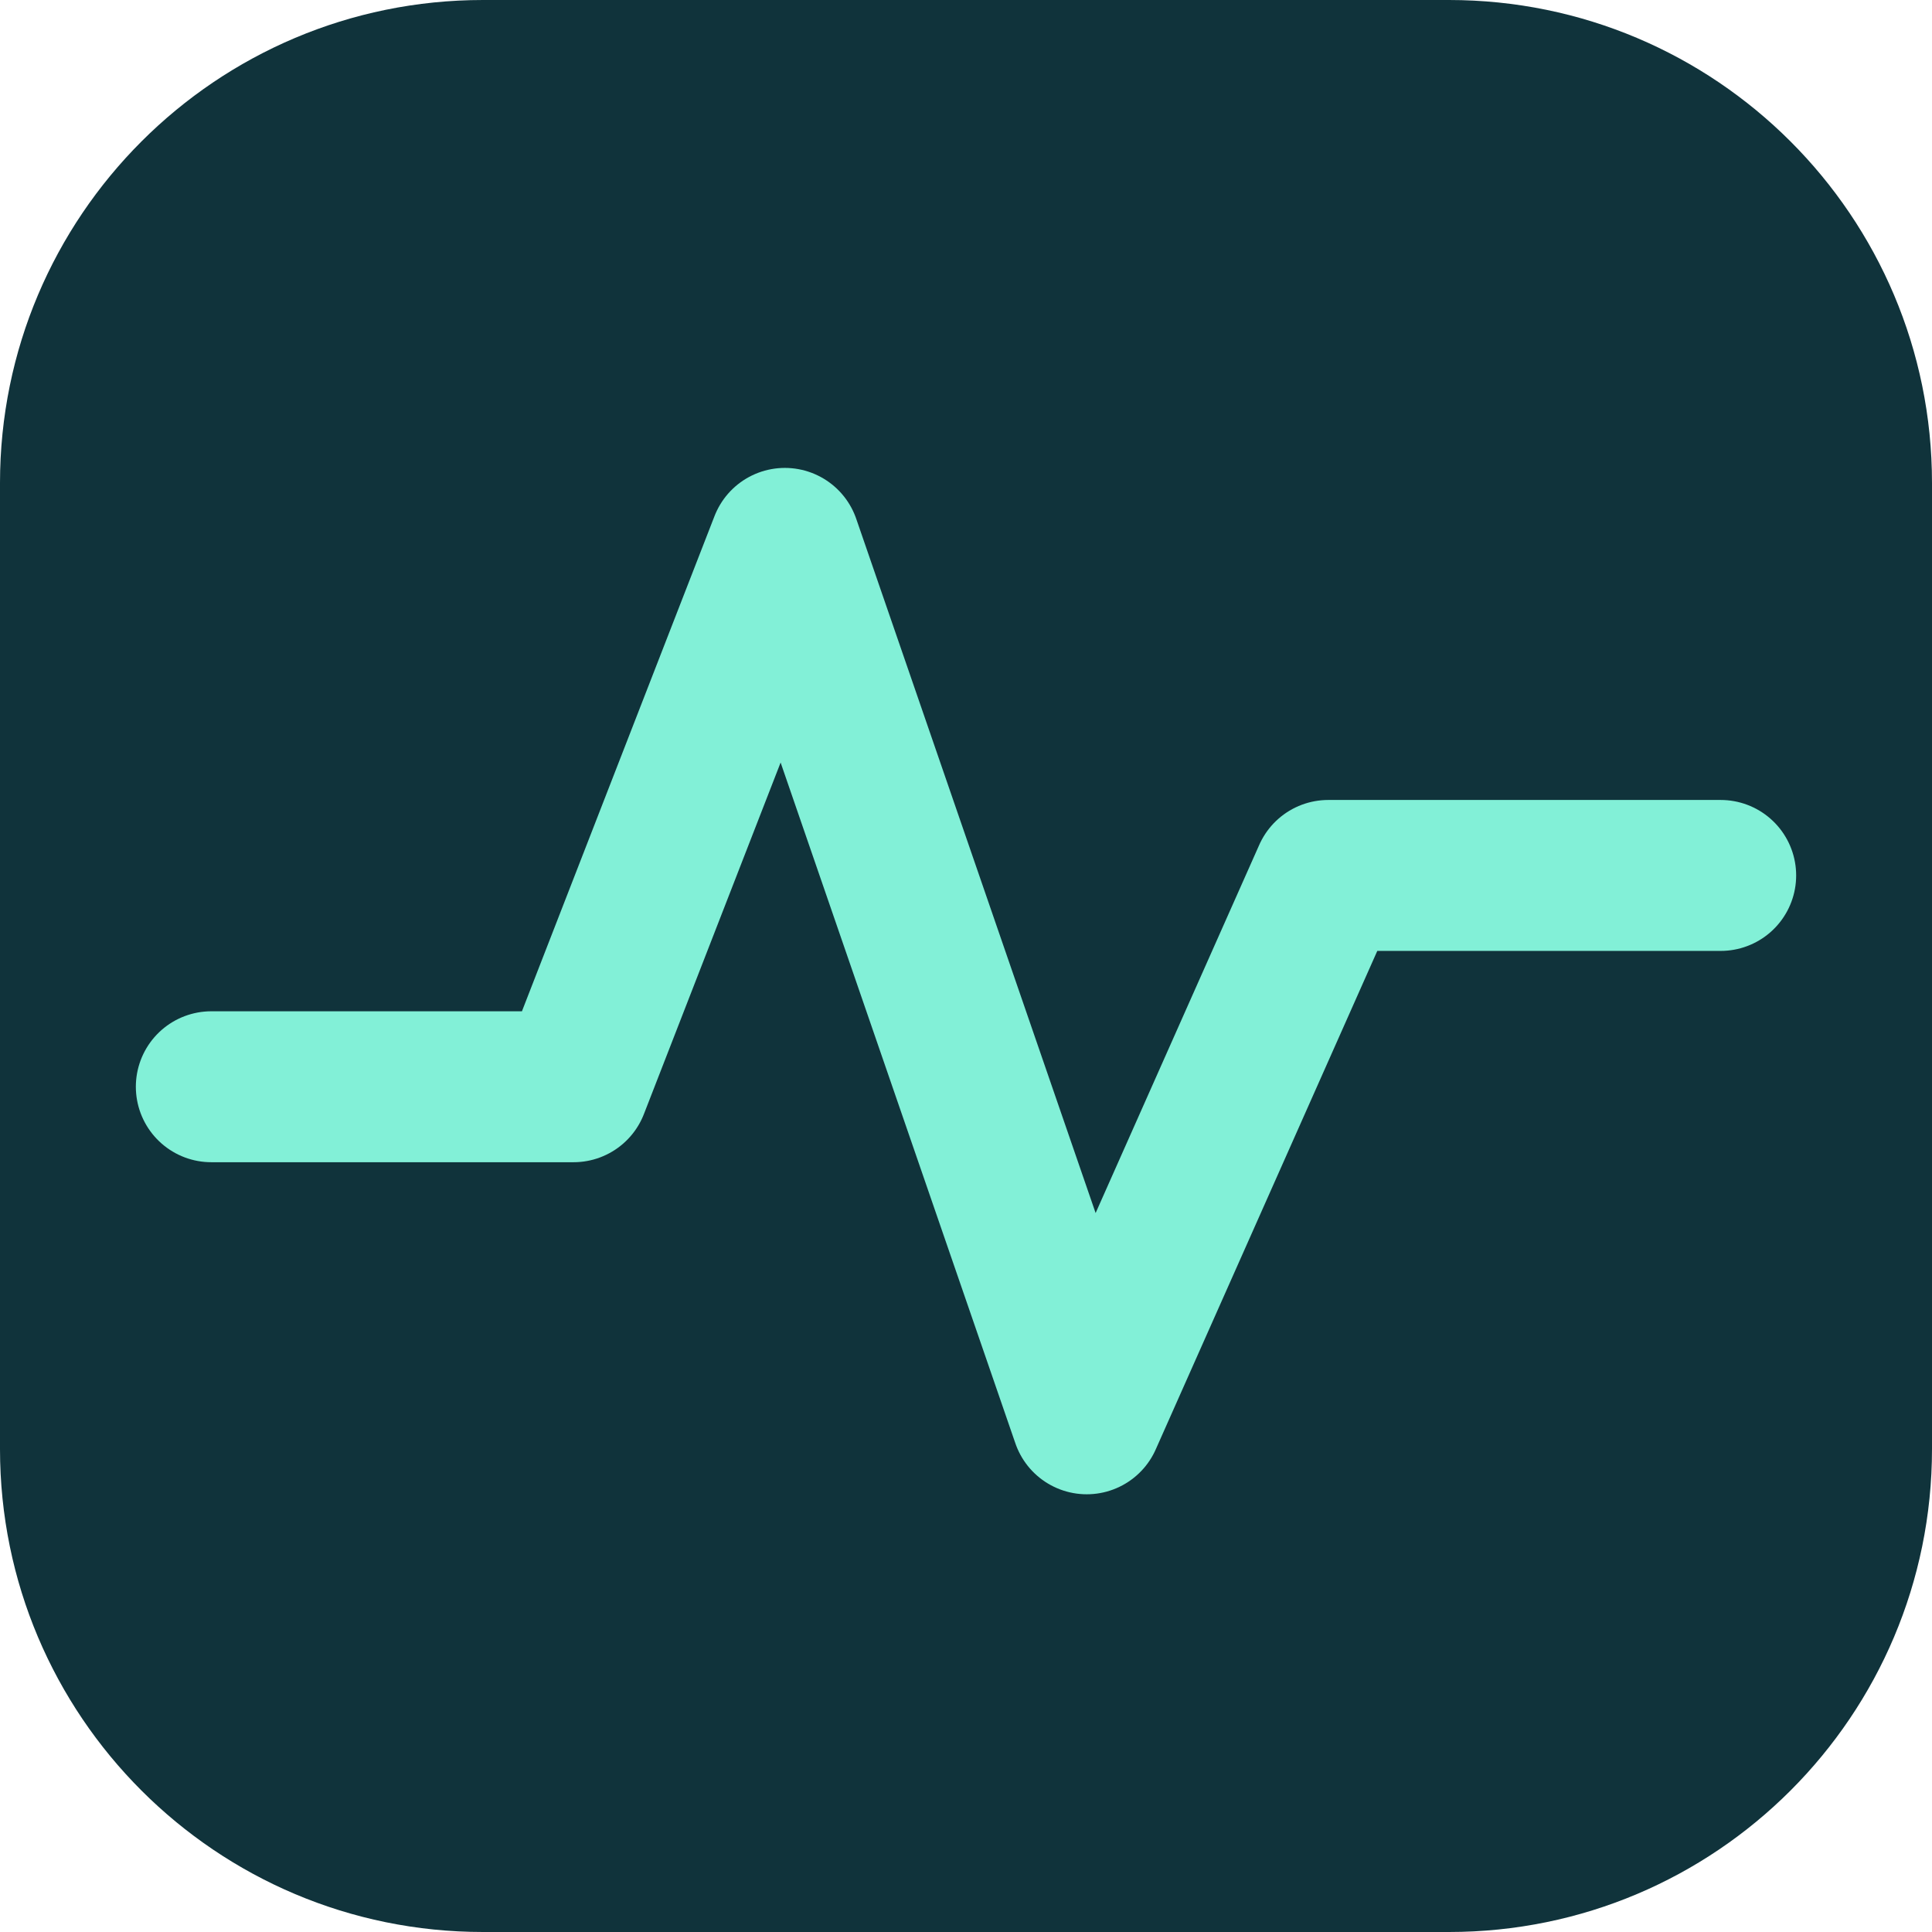
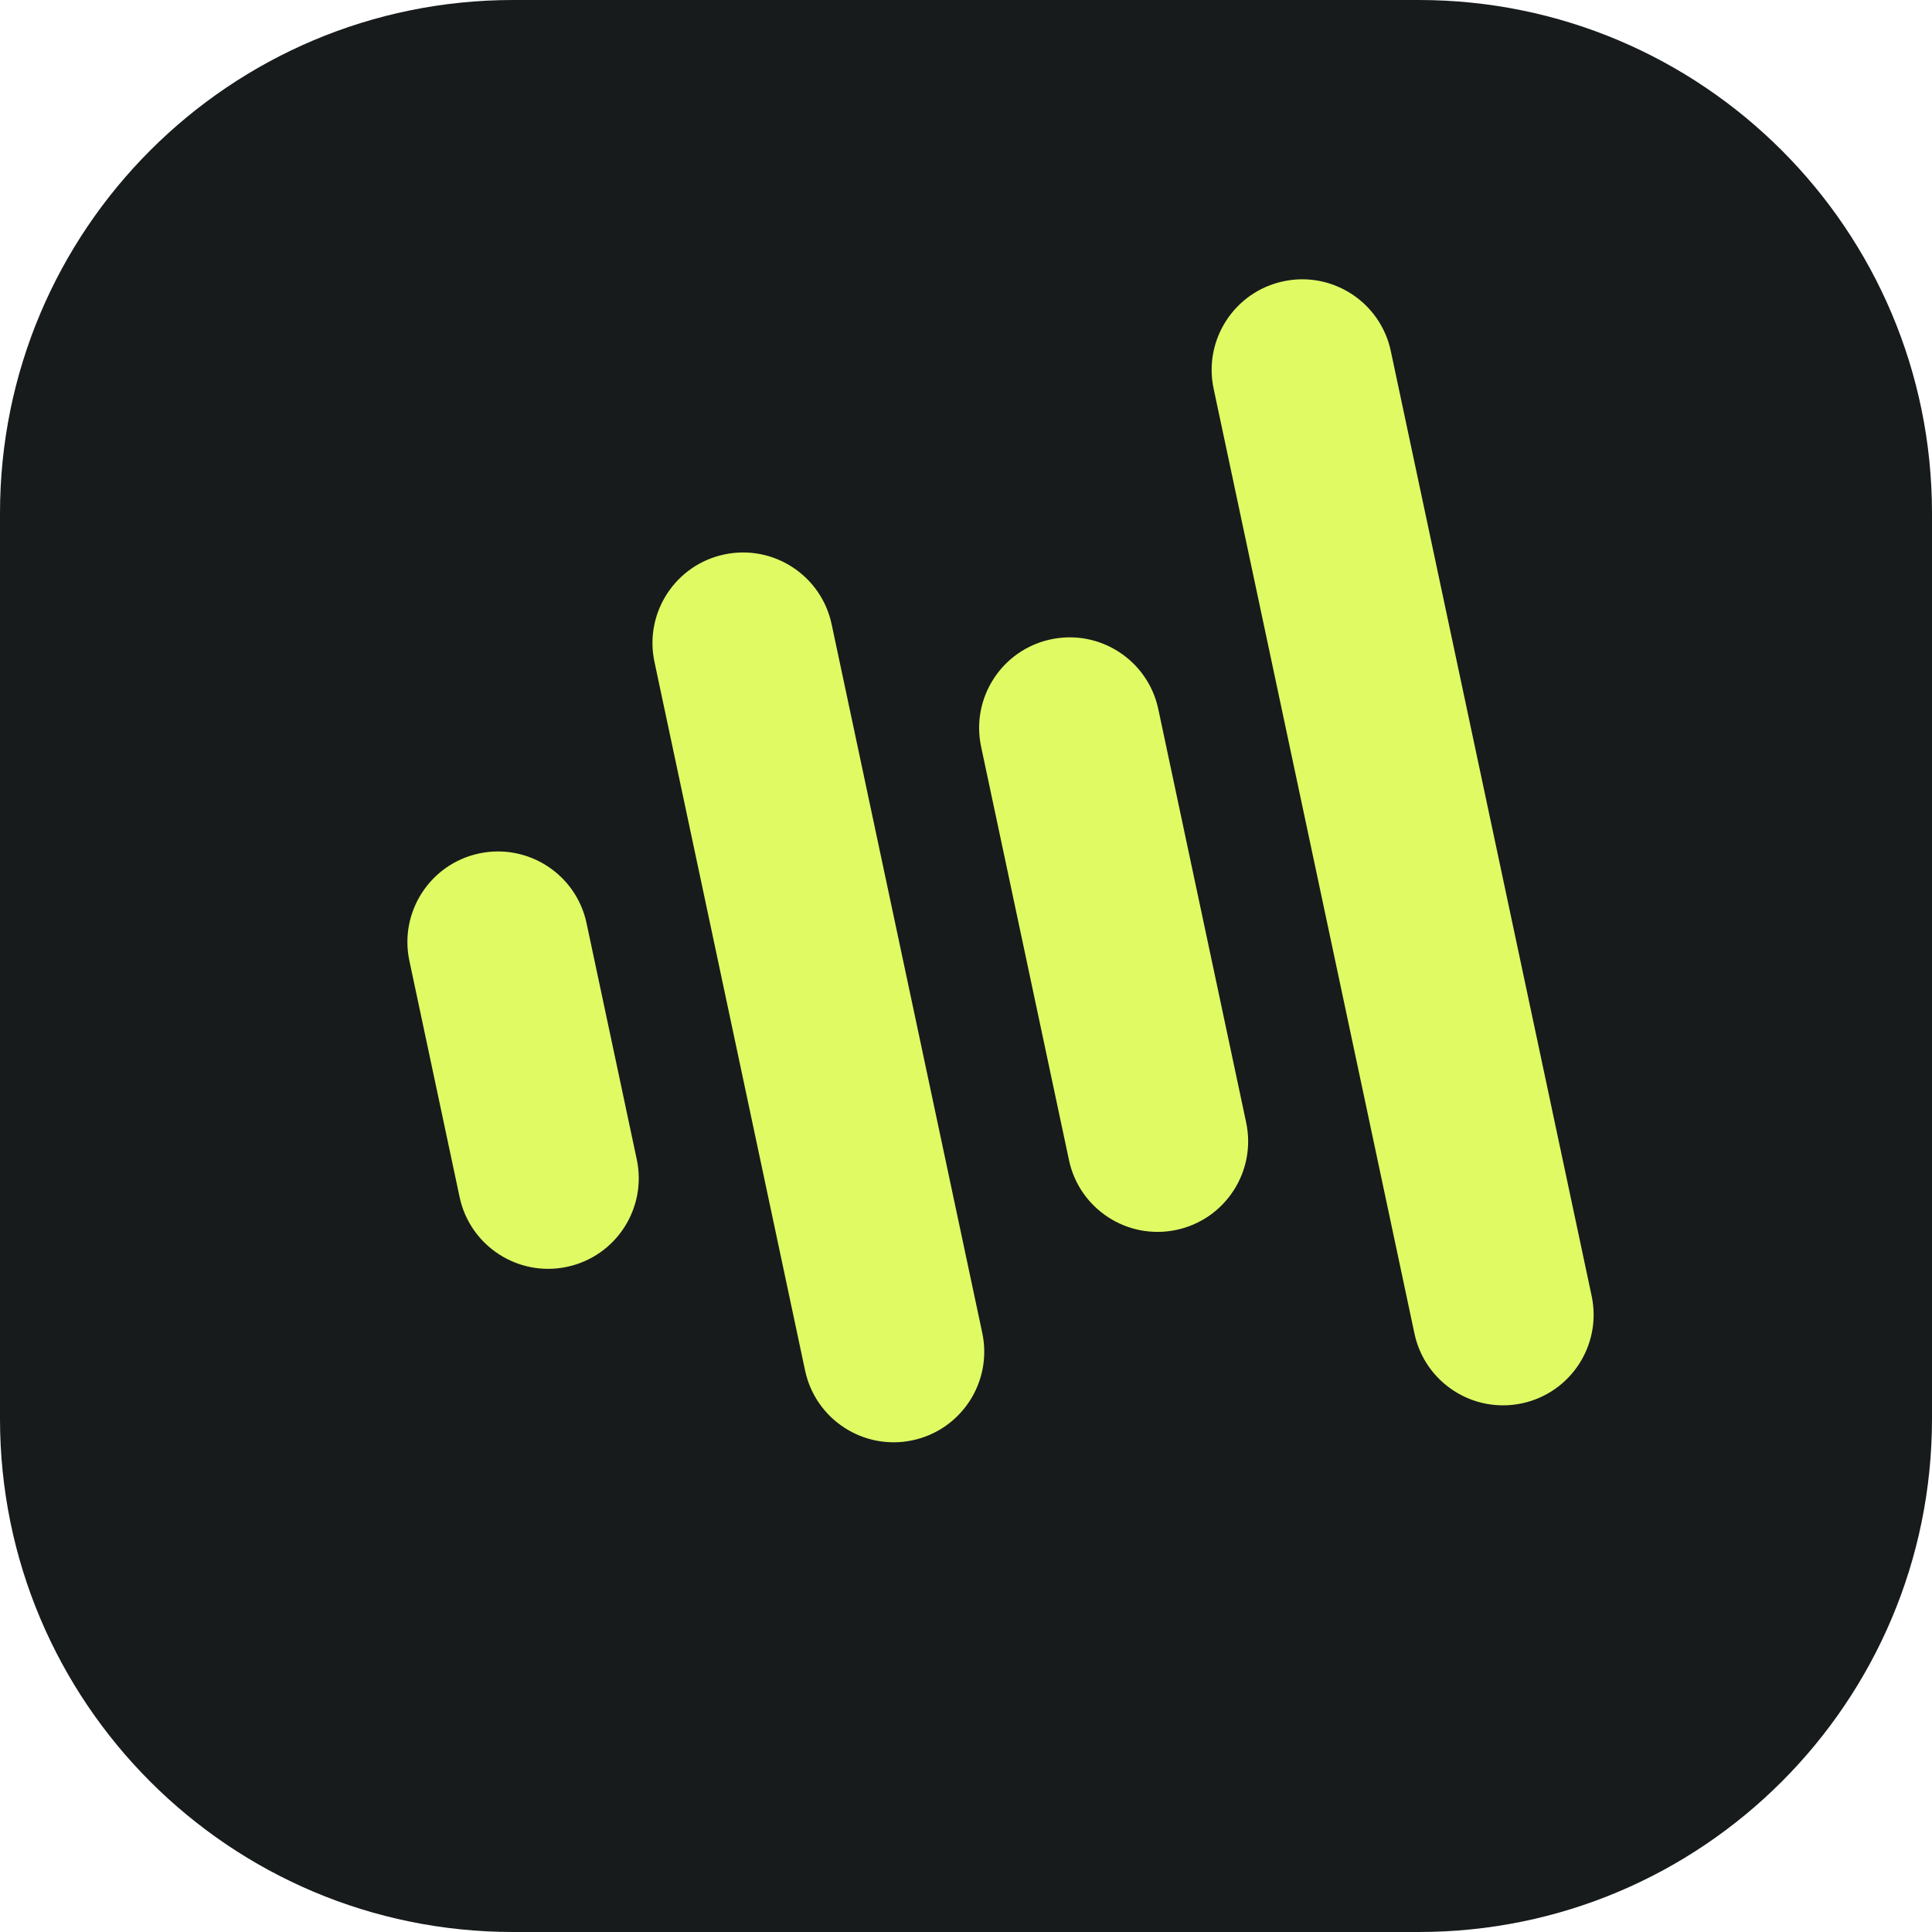
<svg xmlns="http://www.w3.org/2000/svg" viewBox="0 0 64 64">
-   <rect width="64" height="64" rx="16" fill="#10333b" />
-   <path d="M7 36h12l7-18 10 29 8-18h13" fill="none" stroke="#82f0d7" stroke-width="5" stroke-linecap="round" stroke-linejoin="round" />
+   <rect width="64" height="64" rx="17" fill="#171b1c" />
+   <g transform="rotate(-12 32 32)" fill="#e0fa64">
+     <rect x="14" y="25" width="6" height="14" rx="3" />
+     <rect x="24" y="17" width="6" height="30" rx="3" />
+     <rect x="34" y="22" width="6" height="20" rx="3" />
+     <rect x="44" y="12" width="6" height="38" rx="3" />
+   </g>
</svg>
